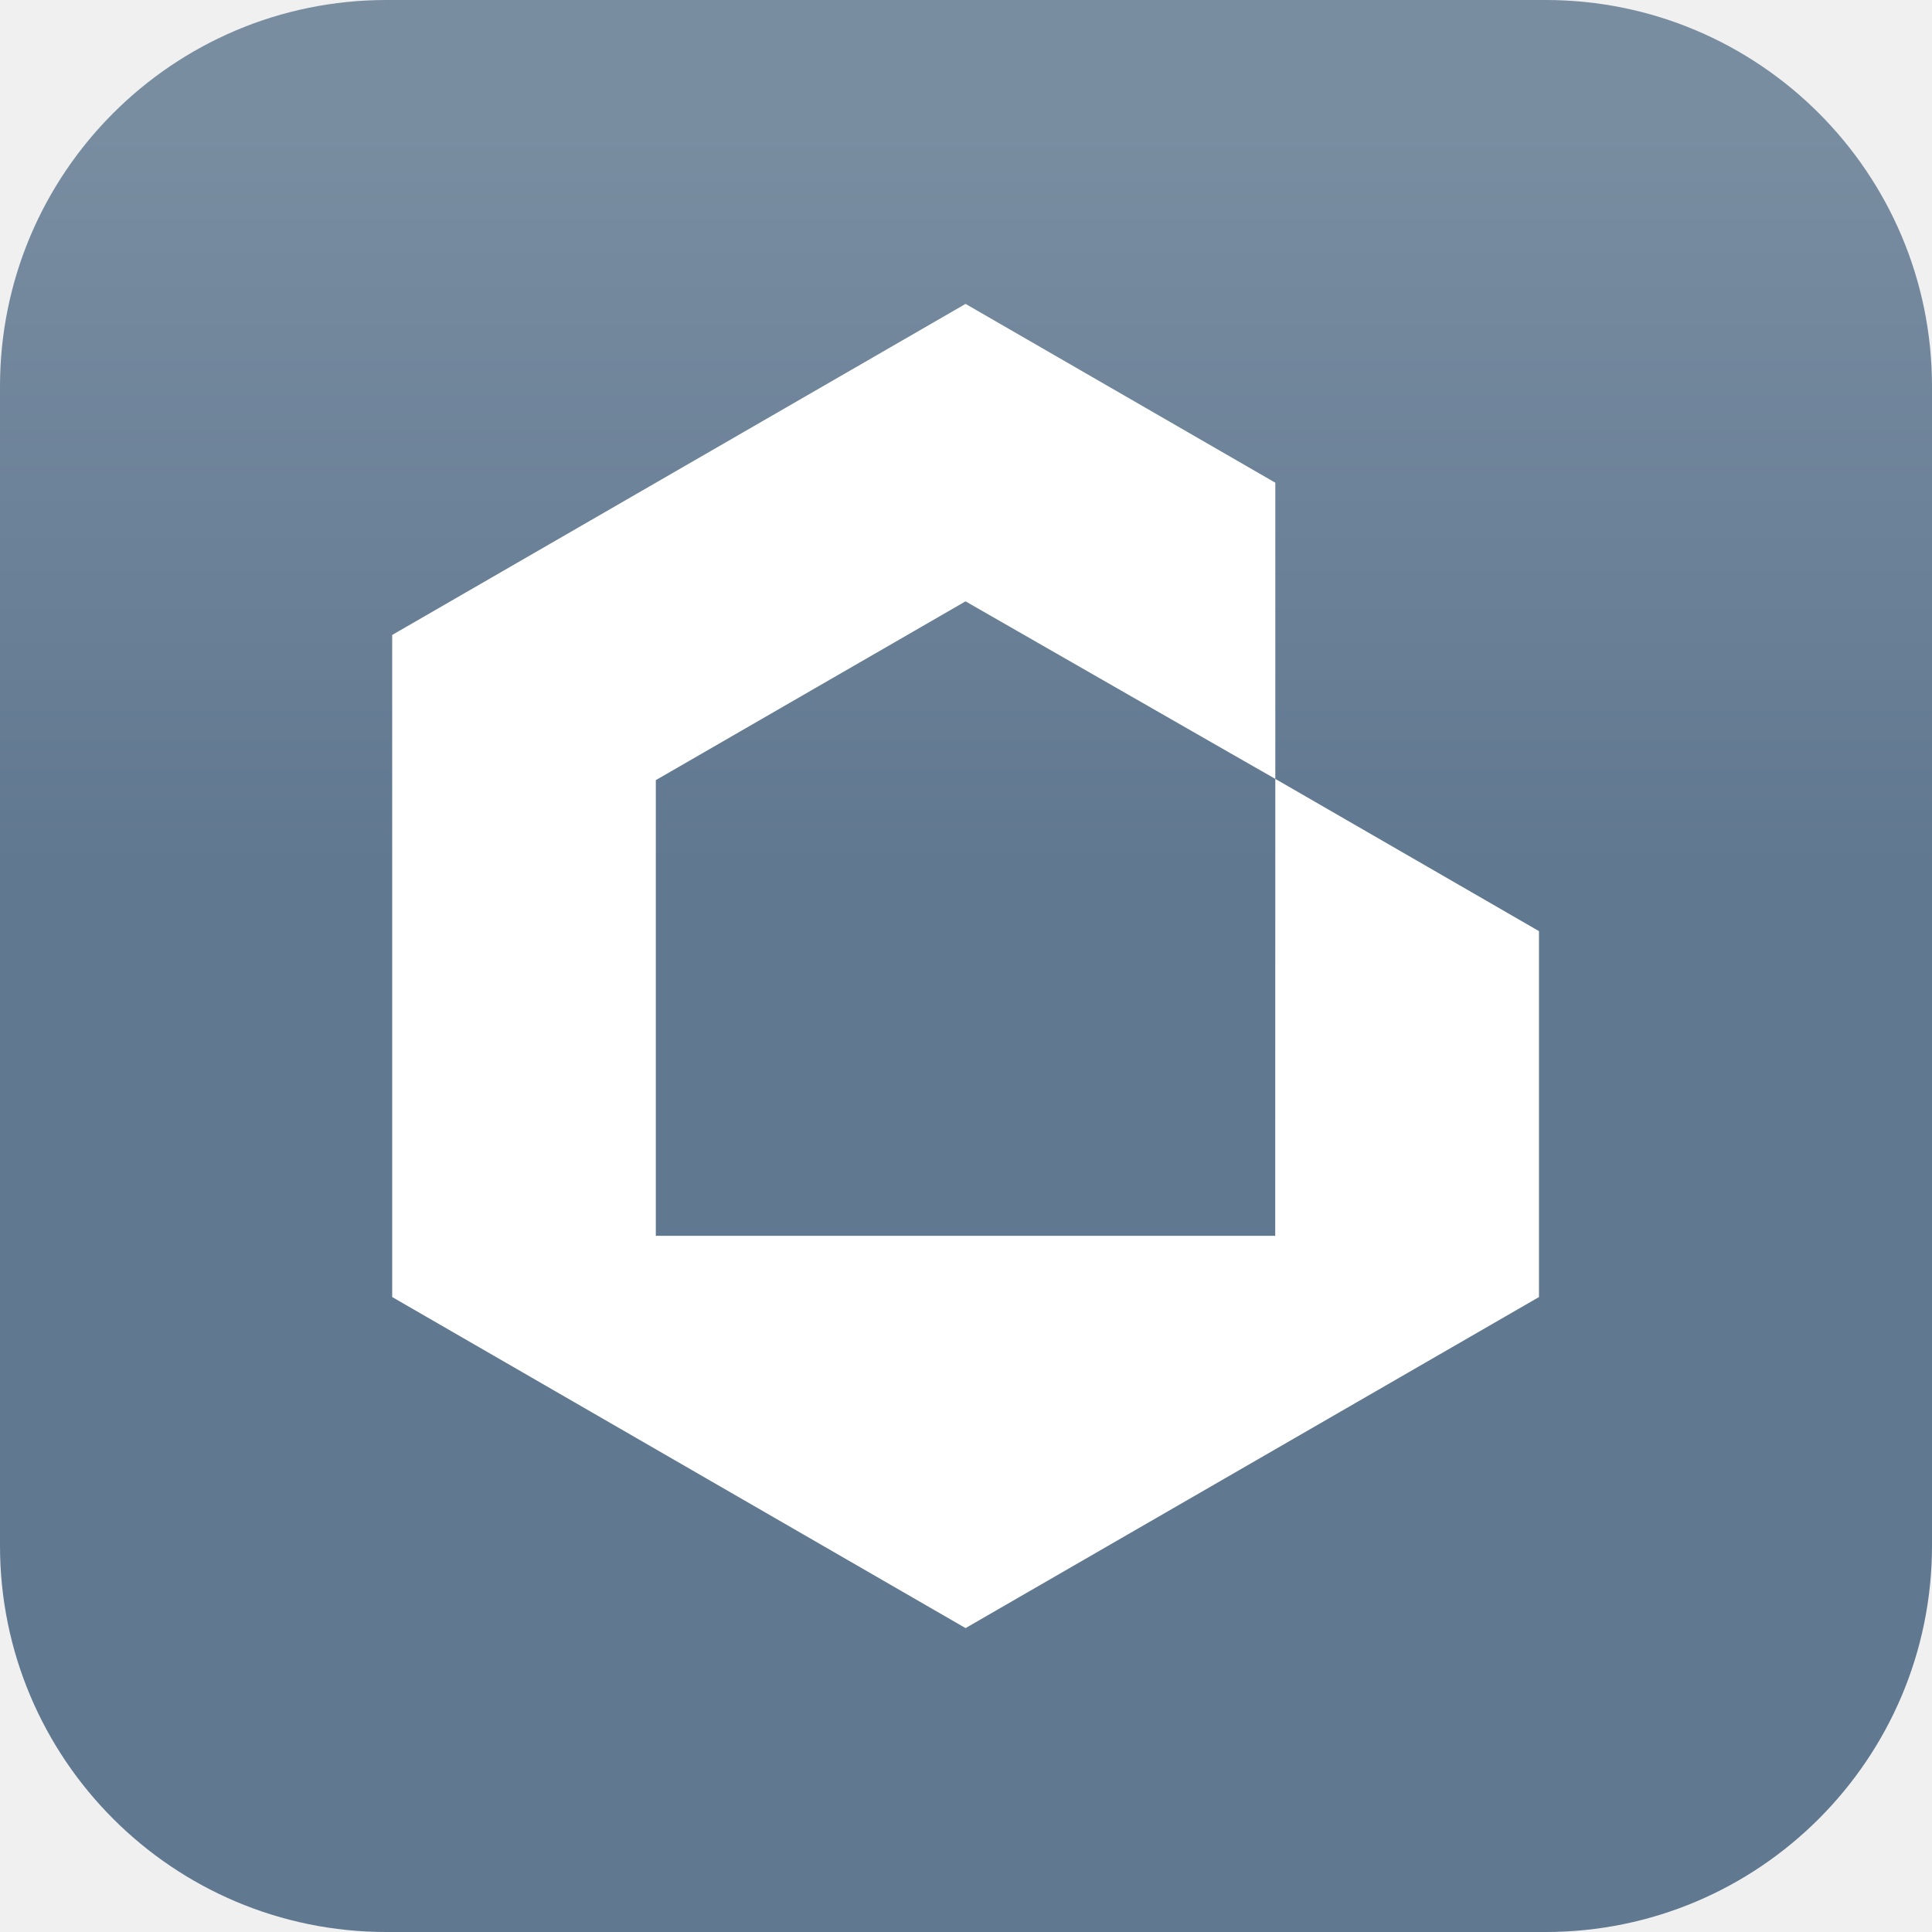
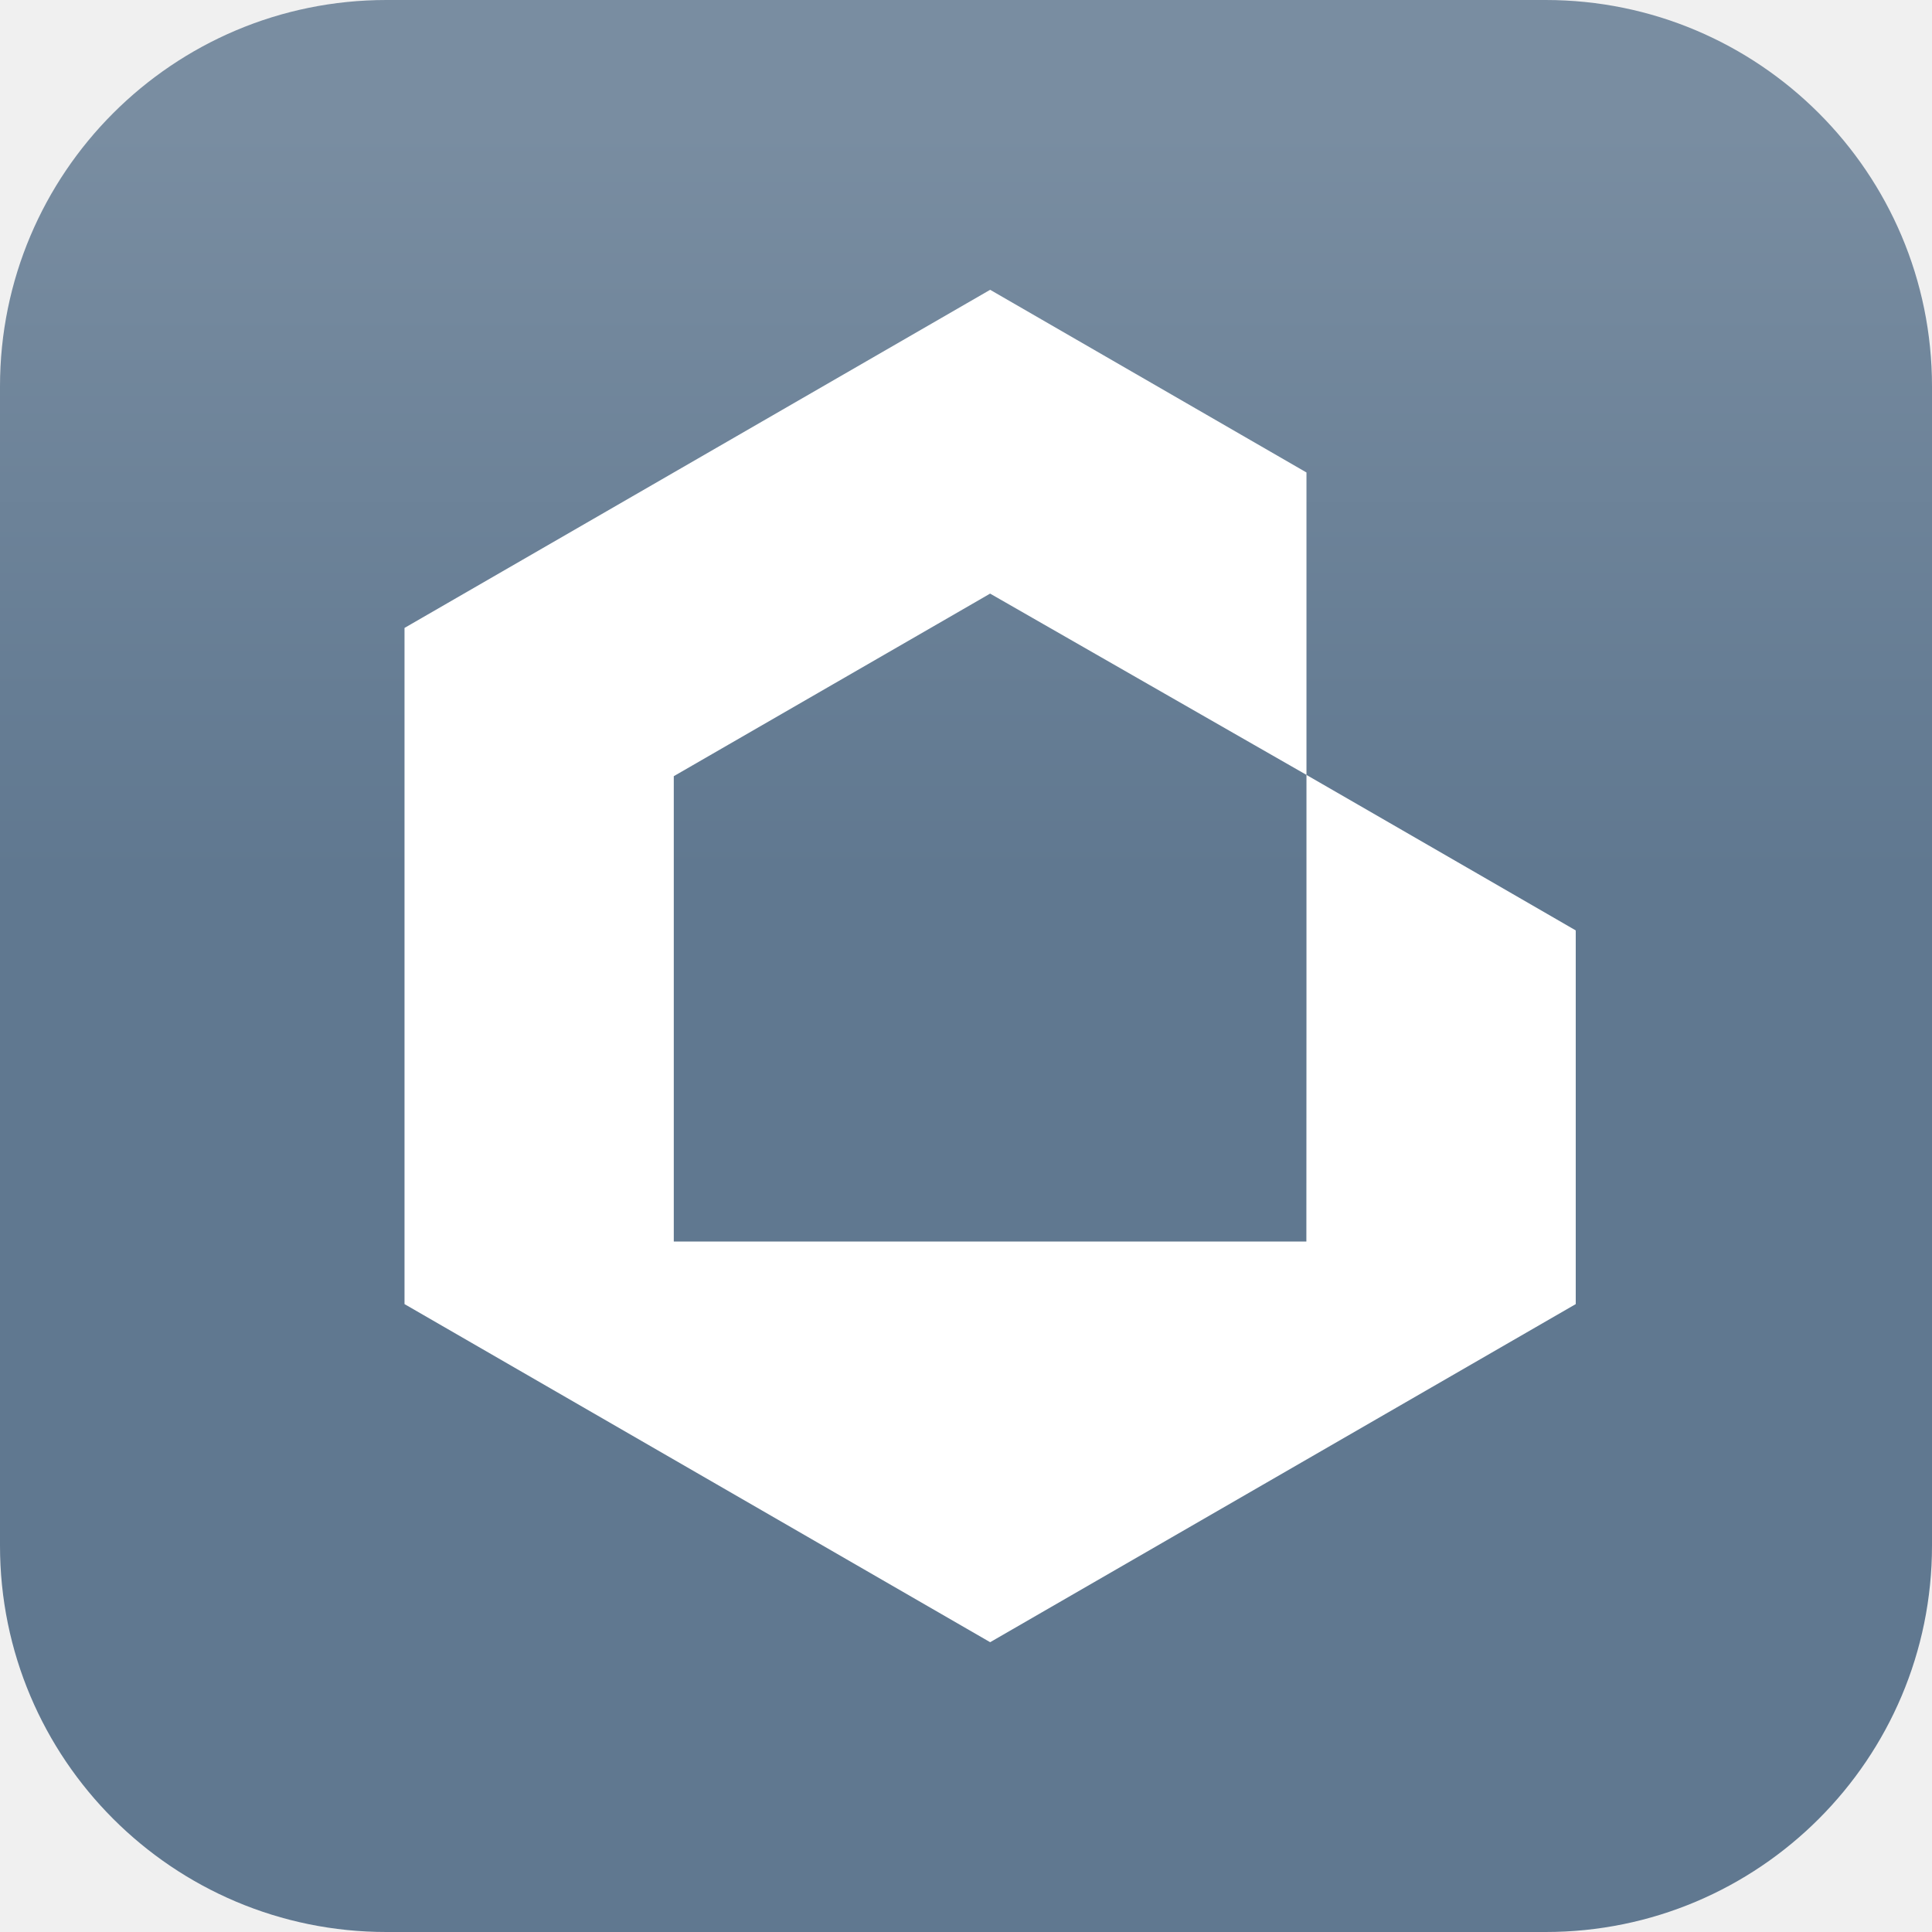
- <svg xmlns="http://www.w3.org/2000/svg" width="40" height="40" viewBox="0 0 40 40" fill="none">
-   <path d="M0 8C0 3.582 3.582 0 8 0H32C36.418 0 40 3.582 40 8V32C40 36.418 36.418 40 32 40H8C3.582 40 0 36.418 0 32V8Z" fill="url(#paint0_linear_681_3376)" />
-   <g clip-path="url(#clip0_681_3376)">
-     <path d="M8.12 13.146V26.854L19.991 33.708L31.863 26.854V19.278L30.211 18.324L27.464 16.738L26.404 16.126L26.403 20.856L26.402 25.586H25.179H14.802H13.578V24.363V17.376V16.152L16.784 14.301L18.931 13.062L19.99 12.45L23.197 14.289L25.343 15.519L26.404 16.126V14.903V9.994L19.991 6.292L8.12 13.146Z" fill="white" />
-   </g>
+ <svg xmlns="http://www.w3.org/2000/svg" width="40" height="40" fill="none" viewBox="0 0 40 40">
+   <path fill="url(#reapit-pm-disabled__a)" d="M0 8a8 8 0 0 1 8-8h24a8 8 0 0 1 8 8v24a8 8 0 0 1-8 8H8a8 8 0 0 1-8-8V8Z" />
+   <path fill="#fff" d="M8.375 13v14L20.5 34l12.124-7v-7.737l-1.687-.975-2.806-1.62-1.082-.624v4.83l-.002 4.83H13.95V16.07l3.275-1.89 2.192-1.265 1.082-.625 3.275 1.877 2.192 1.256 1.083.62V9.782L20.5 6 8.376 13Z" />
  <defs>
-     <linearGradient id="paint0_linear_681_3376" x1="20.702" y1="0.351" x2="20.702" y2="31.228" gradientUnits="userSpaceOnUse">
-       <stop offset="0.075" stop-color="#798DA1" />
-       <stop offset="0.575" stop-color="#607890" />
+     <linearGradient id="reapit-pm-disabled__a" x1="20.702" x2="20.702" y1=".351" y2="31.228" gradientUnits="userSpaceOnUse">
+       <stop offset=".075" stop-color="#798DA1" />
+       <stop offset=".575" stop-color="#607890" />
    </linearGradient>
-     <clipPath id="clip0_681_3376">
-       <rect width="28" height="28" fill="white" transform="translate(6 6)" />
-     </clipPath>
  </defs>
</svg>
